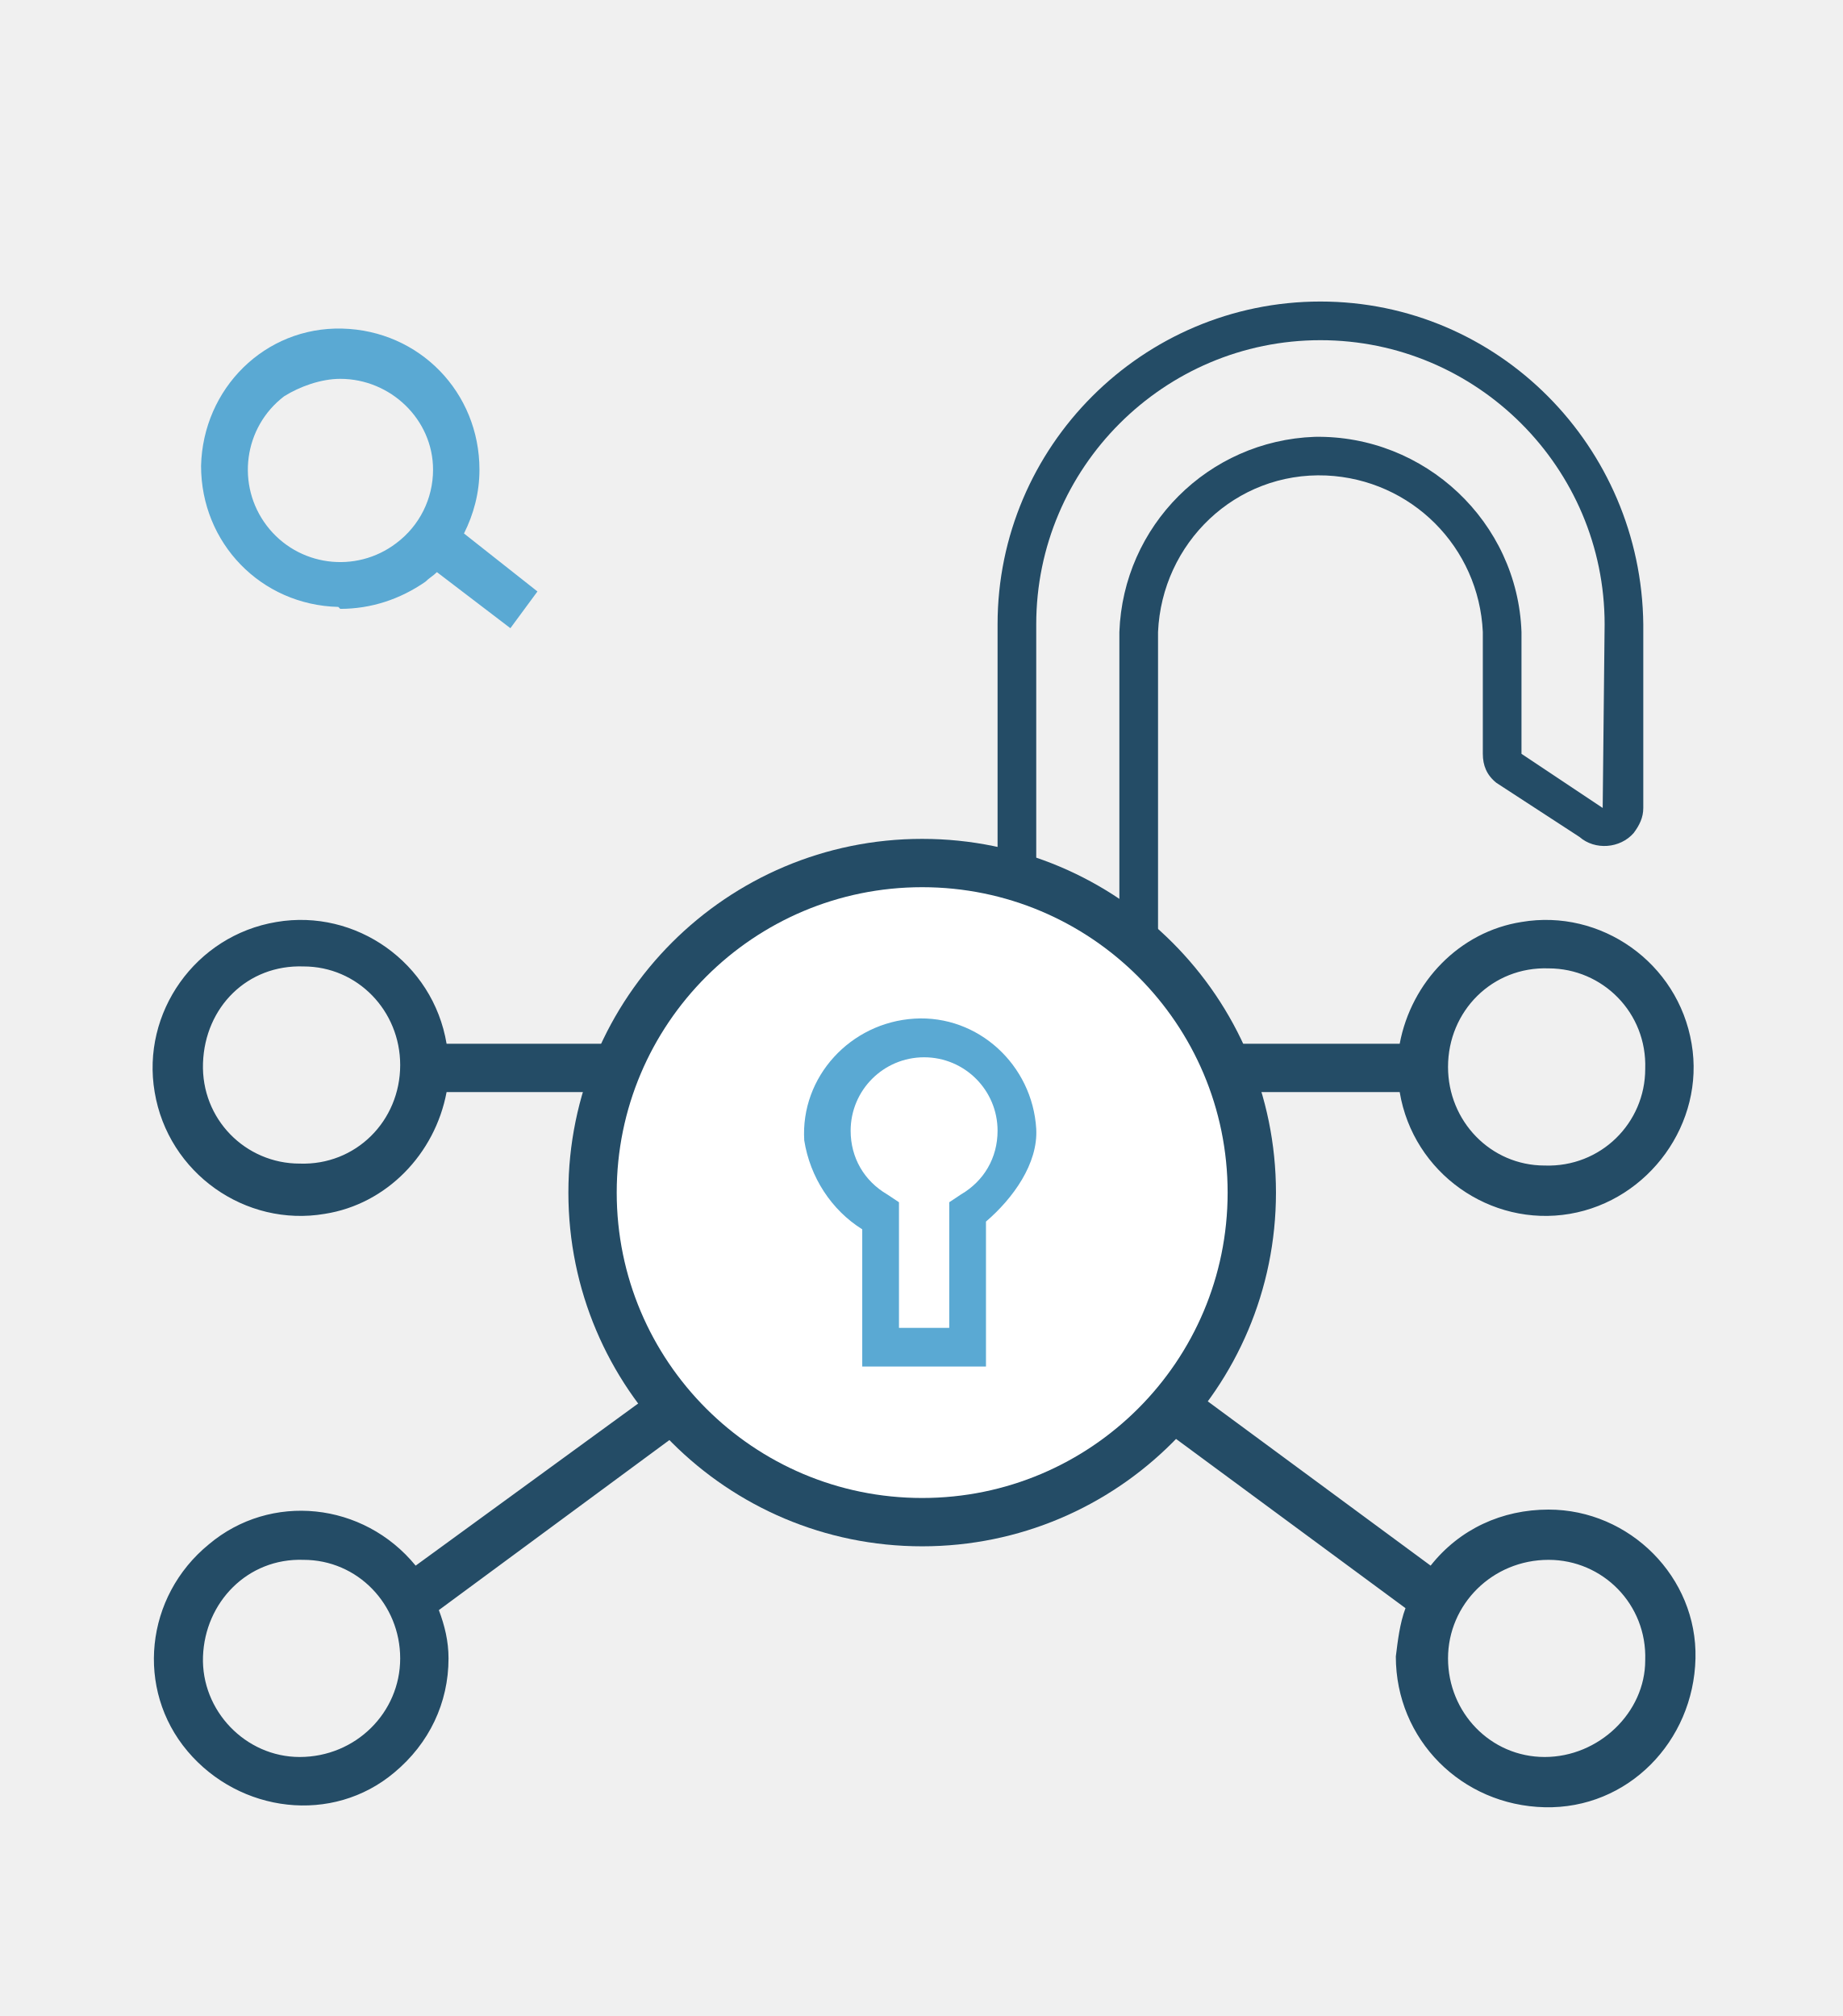
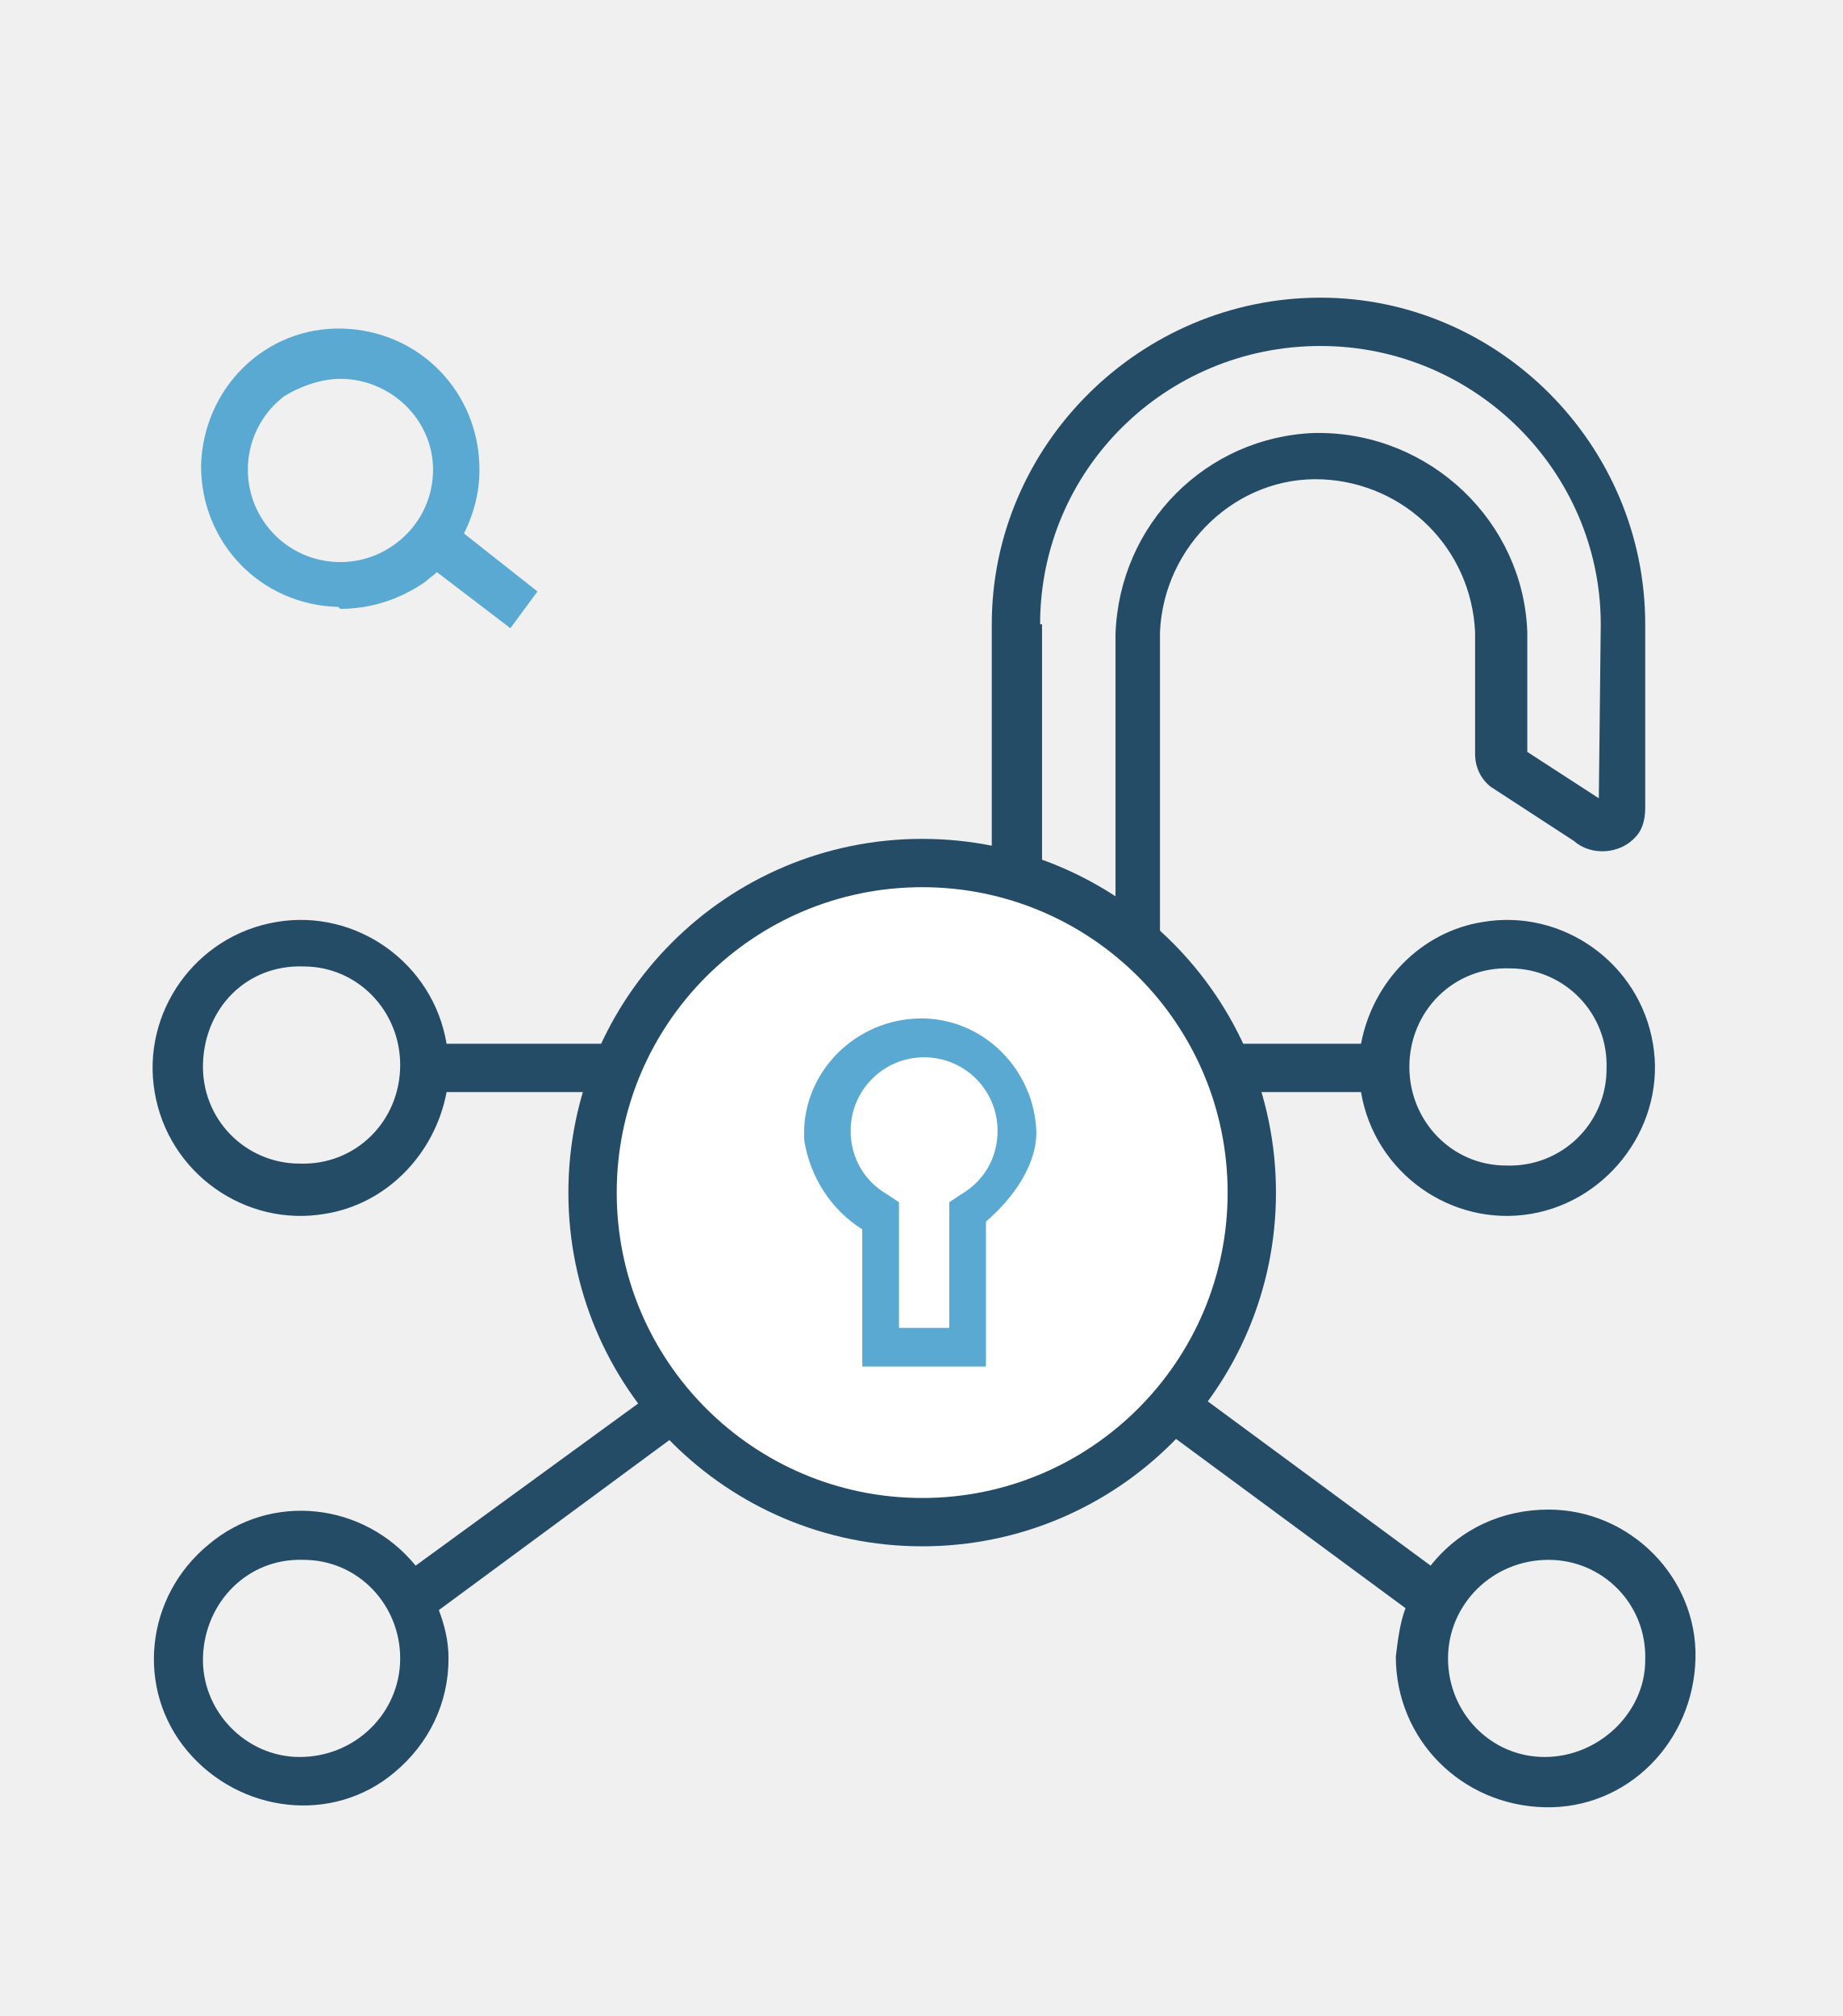
<svg xmlns="http://www.w3.org/2000/svg" version="1.1" id="Layer_1" x="0px" y="0px" viewBox="0 0 95.3 104.3" style="enable-background:new 0 0 95.3 104.3;" xml:space="preserve">
  <style type="text/css">
	.st0{fill:#244C66;}
	.st1{fill:#5AA9D3;}
	.st2{fill:#FFFFFF;}
</style>
  <circle class="st0" cx="47.7" cy="61.7" r="18.3" />
-   <path class="st0" d="M80.1,78.1c-2.4,0-4.6,1-6.1,2.9l-11.8-8.7c2.3-3,3.6-6.8,3.6-10.8c0-1.7-0.3-3.4-0.7-5h7.3  c0.7,4.2,4.7,7,8.8,6.3s7-4.7,6.3-8.8c-0.7-4.2-4.7-7-8.8-6.3c-3.2,0.5-5.7,3.1-6.3,6.3h-8.2c-2.9-6.2-9.1-10.5-16.4-10.5  c-7.3,0-13.5,4.3-16.4,10.5h-8.3c-0.7-4.2-4.7-7-8.8-6.3c-4.2,0.7-7,4.7-6.3,8.8c0.7,4.2,4.7,7,8.8,6.3c3.2-0.5,5.7-3.1,6.3-6.3h7.3  c-0.5,1.7-0.8,3.4-0.8,5.1c0,0.6,0.5,4.3,0.5,4.3c0.5,2,1.4,4,2.6,5.7c0,0,0,0.1,0.1,0.1c0.2,0.2,0.3,0.5,0.5,0.7L21.5,81  c-2.7-3.3-7.5-3.8-10.7-1.1c-3.3,2.7-3.8,7.5-1.1,10.7s7.5,3.8,10.7,1.1c1.8-1.5,2.8-3.6,2.8-5.9c0-0.9-0.2-1.7-0.5-2.5l12.2-9  c0.4,0.4,0.8,0.8,1.3,1.1c0.2,0.1,0.4,0.3,0.6,0.4c0.1,0.1,0.3,0.2,0.4,0.3l0.1,0c3,2.1,6.6,3.4,10.5,3.4c5,0,9.5-2,12.7-5.3l12.2,9  c-0.3,0.8-0.4,1.7-0.5,2.5c0,4.3,3.4,7.7,7.7,7.8s7.7-3.4,7.8-7.7C87.8,81.6,84.3,78.1,80.1,78.1z M80.1,50.1  C80.1,50.1,80.1,50.1,80.1,50.1c2.8,0,5.1,2.3,5,5.2c0,2.8-2.3,5.1-5.2,5c-2.8,0-5-2.3-5-5.1C74.9,52.3,77.2,50,80.1,50.1z   M15.5,60.2C15.5,60.2,15.5,60.2,15.5,60.2c-2.8,0-5.1-2.3-5-5.2s2.3-5.1,5.2-5c2.8,0,5,2.3,5,5.1C20.7,58,18.4,60.3,15.5,60.2z   M15.5,90.9C15.5,90.9,15.5,90.9,15.5,90.9L15.5,90.9c-2.8,0-5.1-2.4-5-5.2s2.3-5.1,5.2-5c2.8,0,5,2.3,5,5.1  C20.7,88.6,18.4,90.9,15.5,90.9z M79.9,90.9c-2.8,0-5-2.3-5-5.1c0-2.8,2.3-5.1,5.2-5.1c0,0,0,0,0,0c2.8,0,5.1,2.3,5,5.2  C85.1,88.6,82.7,90.9,79.9,90.9z" />
+   <path class="st0" d="M80.1,78.1c-2.4,0-4.6,1-6.1,2.9l-11.8-8.7c2.3-3,3.6-6.8,3.6-10.8c0-1.7-0.3-3.4-0.7-5h5.3  c0.7,4.2,4.7,7,8.8,6.3s7-4.7,6.3-8.8c-0.7-4.2-4.7-7-8.8-6.3c-3.2,0.5-5.7,3.1-6.3,6.3h-6.2c-2.9-6.2-9.1-10.5-16.4-10.5  S34.3,47.8,31.4,54h-8.3c-0.7-4.2-4.7-7-8.8-6.3c-4.2,0.7-7,4.7-6.3,8.8c0.7,4.2,4.7,7,8.8,6.3c3.2-0.5,5.7-3.1,6.3-6.3h7.3  c-0.5,1.7-0.8,3.4-0.8,5.1c0,0.6,0.5,4.3,0.5,4.3c0.5,2,1.4,4,2.6,5.7c0,0,0,0.1,0.1,0.1c0.2,0.2,0.3,0.5,0.5,0.7L21.5,81  c-2.7-3.3-7.5-3.8-10.7-1.1C7.5,82.6,7,87.4,9.7,90.6s7.5,3.8,10.7,1.1c1.8-1.5,2.8-3.6,2.8-5.9c0-0.9-0.2-1.7-0.5-2.5l12.2-9  c0.4,0.4,0.8,0.8,1.3,1.1c0.2,0.1,0.4,0.3,0.6,0.4c0.1,0.1,0.3,0.2,0.4,0.3h0.1c3,2.1,6.6,3.4,10.5,3.4c5,0,9.5-2,12.7-5.3l12.2,9  c-0.3,0.8-0.4,1.7-0.5,2.5c0,4.3,3.4,7.7,7.7,7.8s7.7-3.4,7.8-7.7C87.8,81.6,84.3,78.1,80.1,78.1z M78.1,50.1L78.1,50.1  c2.8,0,5.1,2.3,5,5.2c0,2.8-2.3,5.1-5.2,5c-2.8,0-5-2.3-5-5.1C72.9,52.3,75.2,50,78.1,50.1z M15.5,60.2L15.5,60.2  c-2.8,0-5.1-2.3-5-5.2s2.3-5.1,5.2-5c2.8,0,5,2.3,5,5.1C20.7,58,18.4,60.3,15.5,60.2z M15.5,90.9L15.5,90.9L15.5,90.9  c-2.8,0-5.1-2.4-5-5.2s2.3-5.1,5.2-5c2.8,0,5,2.3,5,5.1S18.4,90.9,15.5,90.9z M79.9,90.9c-2.8,0-5-2.3-5-5.1c0-2.8,2.3-5.1,5.2-5.1  l0,0c2.8,0,5.1,2.3,5,5.2C85.1,88.6,82.7,90.9,79.9,90.9z" />
  <g id="Shape-2">
-     <path class="st1" d="M17.6,31.5c1.6,0,3.1-0.5,4.4-1.4c0.2-0.2,0.4-0.3,0.6-0.5l3.8,2.9l1.4-1.9L24,27.6c0.5-1,0.8-2.1,0.8-3.3   c0-4-3.1-7.2-7.1-7.3s-7.2,3.1-7.3,7.1c0,4,3.1,7.2,7.1,7.3C17.6,31.5,17.6,31.5,17.6,31.5z M17.6,19.6c2.6,0,4.8,2.1,4.8,4.7   c0,0,0,0,0,0c0,1.5-0.7,2.9-1.9,3.8c-2.1,1.6-5.1,1.2-6.7-0.9s-1.2-5.1,0.9-6.7C15.5,20,16.6,19.6,17.6,19.6z" />
+     <path class="st1" d="M17.6,31.5c1.6,0,3.1-0.5,4.4-1.4c0.2-0.2,0.4-0.3,0.6-0.5l3.8,2.9l1.4-1.9l-3.8-3c0.5-1,0.8-2.1,0.8-3.3   c0-4-3.1-7.2-7.1-7.3s-7.2,3.1-7.3,7.1c0,4,3.1,7.2,7.1,7.3C17.6,31.5,17.6,31.5,17.6,31.5z M17.6,19.6c2.6,0,4.8,2.1,4.8,4.7l0,0   c0,1.5-0.7,2.9-1.9,3.8c-2.1,1.6-5.1,1.2-6.7-0.9s-1.2-5.1,0.9-6.7C15.5,20,16.6,19.6,17.6,19.6z" />
  </g>
-   <path class="st0" d="M68.3,15.6c-9.2,0-16.7,7.5-16.7,16.7v13.1c2,0.3,5.9,2.2,8.3,3.1V32.7c0.2-4.6,4-8.3,8.7-8.1  c4.4,0.2,7.9,3.7,8.1,8.1V39c0,0.6,0.2,1.1,0.7,1.5l4.3,2.8c0.8,0.7,2.1,0.6,2.8-0.2c0.3-0.4,0.5-0.8,0.5-1.3v-9.5  C84.9,23.1,77.5,15.6,68.3,15.6z M82.9,41.8L78.7,39v-6.3c-0.2-5.7-5-10.2-10.7-10.1c-5.5,0.2-9.9,4.6-10.1,10.1v14.5  c-1.4-0.7-2.8-1.2-4.3-1.5V32.3c0-8.1,6.6-14.7,14.7-14.7c8.1,0,14.7,6.6,14.7,14.7L82.9,41.8L82.9,41.8z" />
+   <path class="st0" d="M68.3,15.4c-9.3,0-17,7.6-17,16.9v13.3l0.2,0c1.3,0.2,3.6,1.2,5.6,2c1,0.4,1.9,0.8,2.6,1.1l0.3,0.1V32.7  c0.2-4.5,4-8.1,8.4-7.9c4.3,0.2,7.7,3.6,7.9,7.9V39c0,0.7,0.3,1.3,0.8,1.7l4.3,2.8c0.9,0.8,2.4,0.7,3.2-0.2c0.3-0.3,0.5-0.8,0.5-1.5  v-9.5C85.1,23,77.5,15.4,68.3,15.4z M53.8,32.3c0-8,6.5-14.4,14.5-14.4s14.5,6.5,14.5,14.4l-0.1,9L79,38.9v-6.2  c-0.2-5.7-5-10.3-10.8-10.3c-0.1,0-0.1,0-0.2,0c-5.6,0.2-10.1,4.7-10.3,10.4v14.1c-1.3-0.6-2.5-1-3.8-1.3V32.3z" />
  <circle class="st2" cx="47.7" cy="61.7" r="15.8" />
  <g>
-     <path class="st1" d="M44.6,63.6v7.1H51v-7.5c1.4-1.2,2.7-3,2.6-4.8c-0.2-3.3-3-5.9-6.3-5.7c-3.3,0.2-5.9,3-5.7,6.3   C41.9,60.9,43,62.6,44.6,63.6z" />
+     <path class="st1" d="M44.6,63.6v7.1H51v-7.5c1.4-1.2,2.7-3,2.6-4.8c-0.2-3.3-3-5.9-6.3-5.7s-5.9,3-5.7,6.3   C41.9,60.9,43,62.6,44.6,63.6z" />
    <path class="st2" d="M47.8,54.7c2.1,0,3.8,1.7,3.8,3.8c0,1.4-0.7,2.6-1.9,3.3l-0.6,0.4v6.5h-2.6v-6.5l-0.6-0.4   c-1.2-0.7-1.9-1.9-1.9-3.3C44,56.4,45.7,54.7,47.8,54.7z" />
  </g>
</svg>
